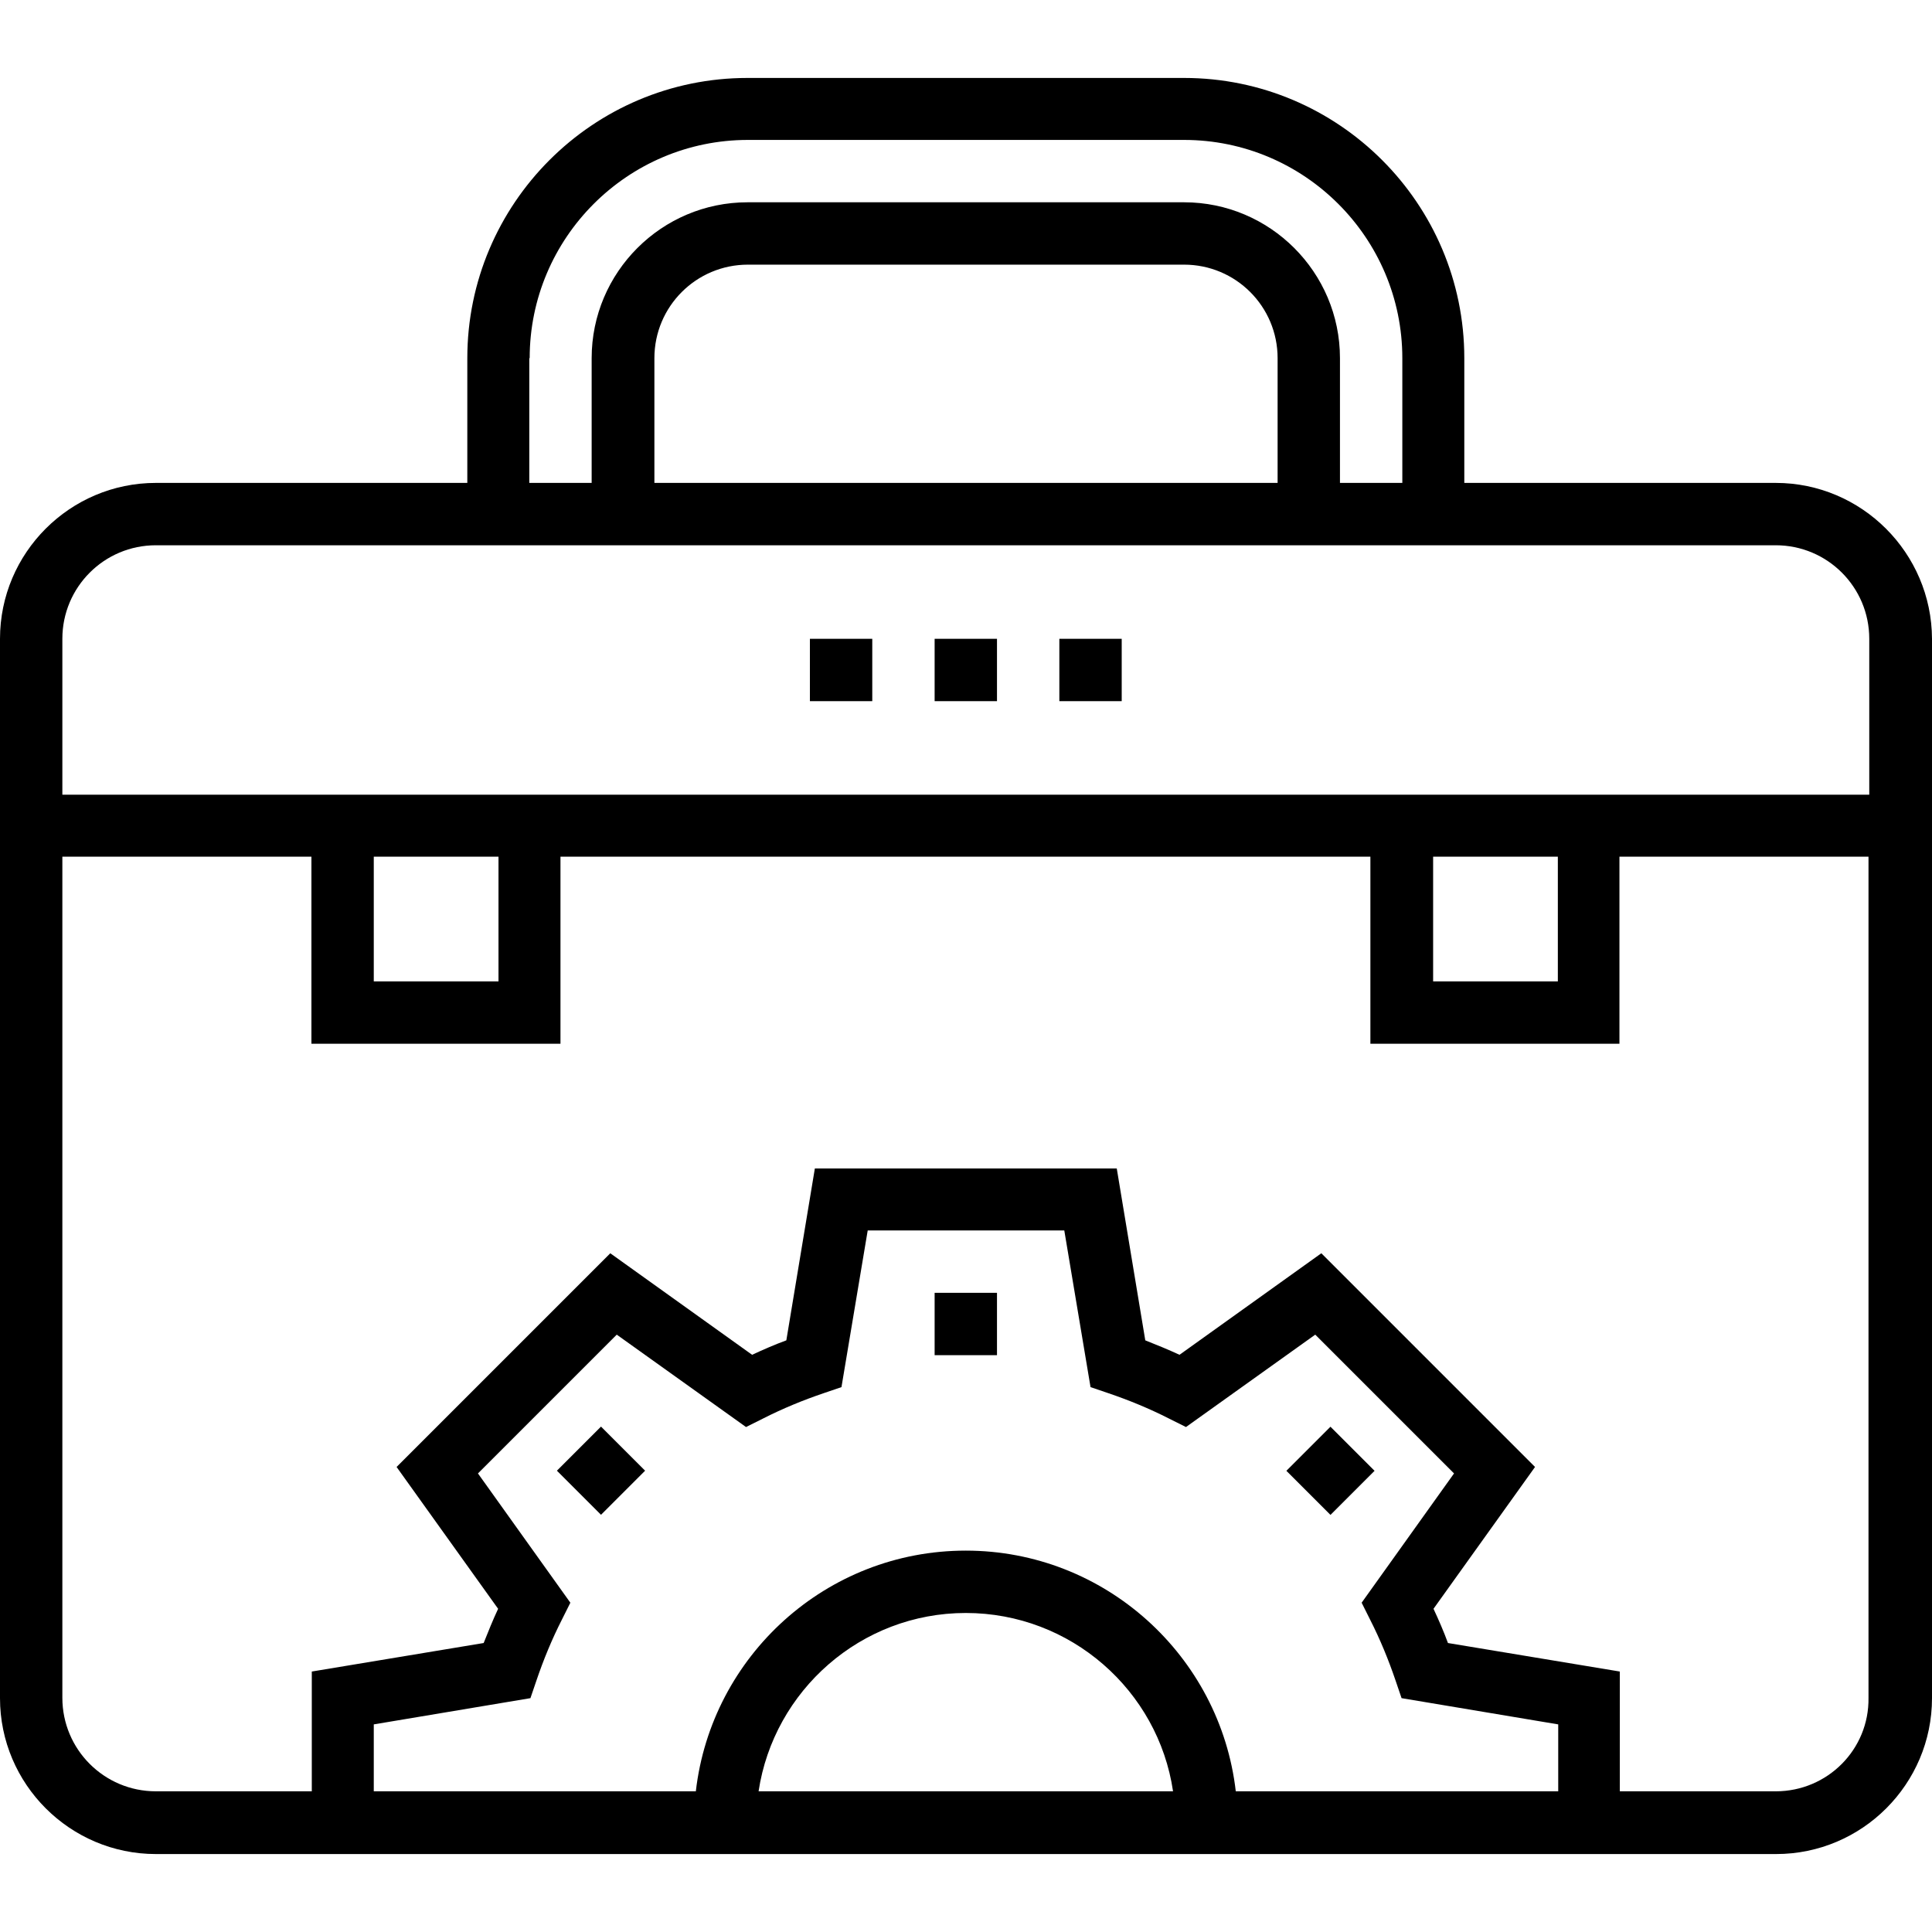
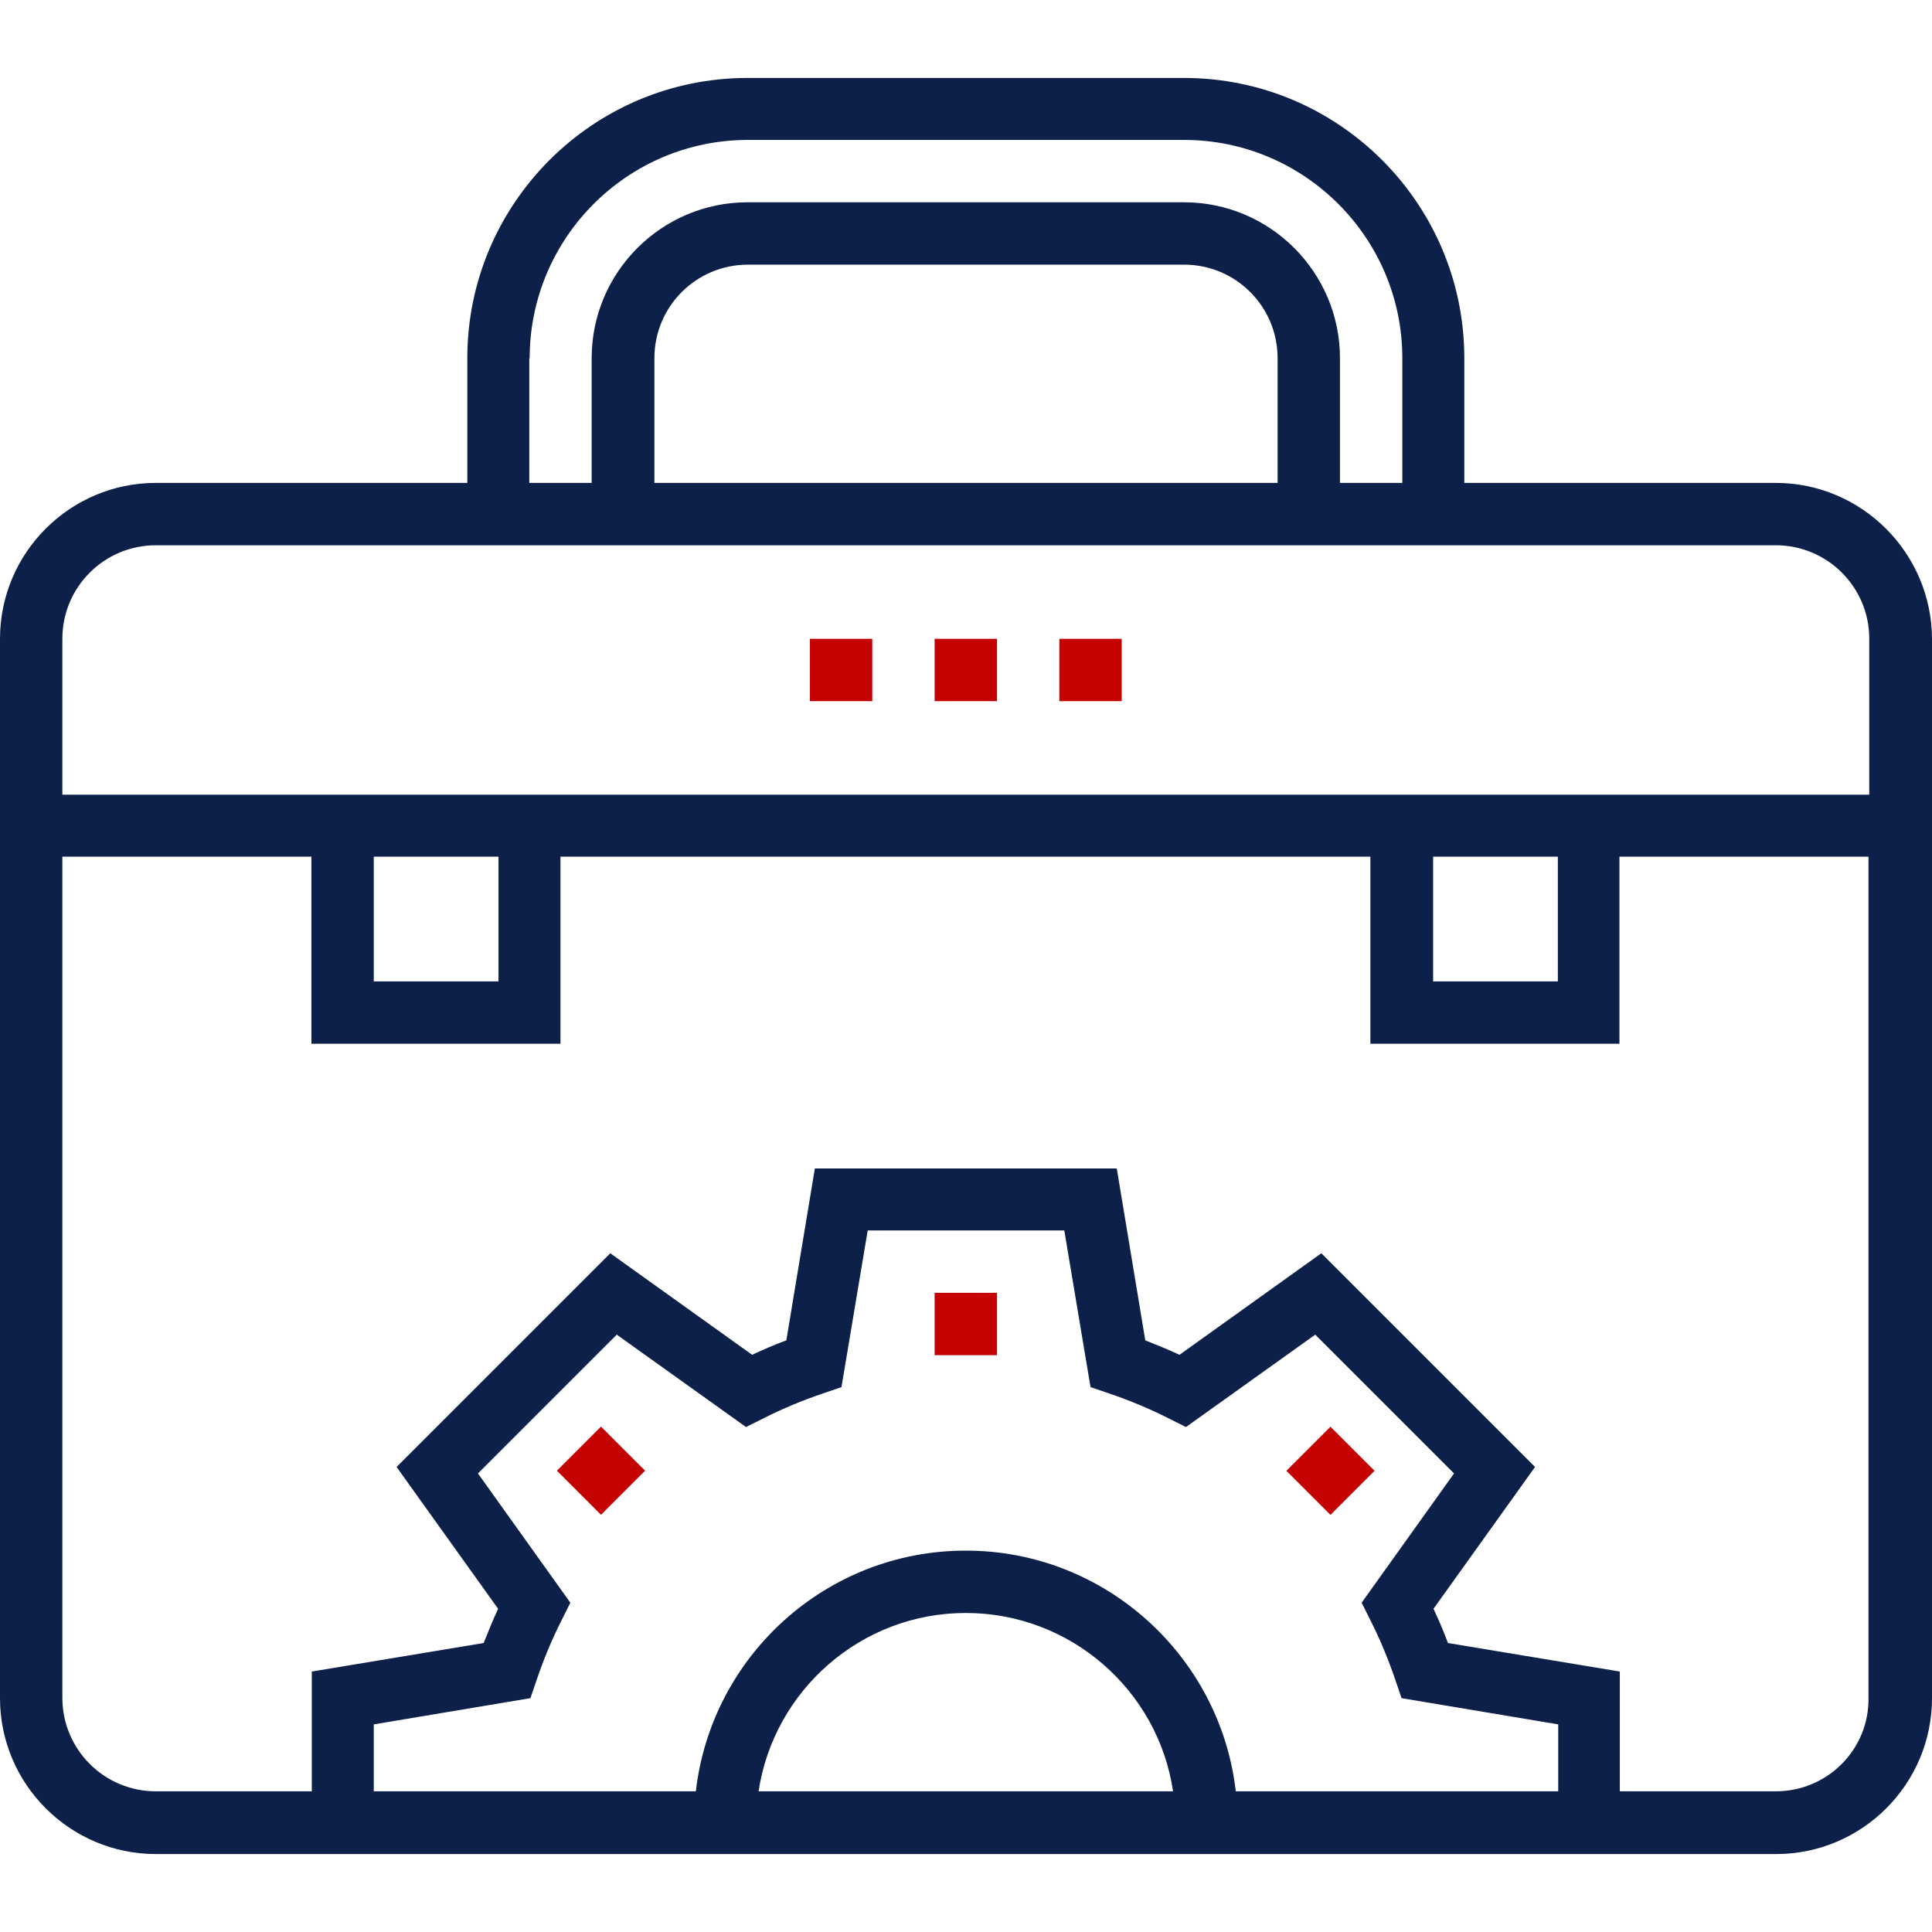
<svg xmlns="http://www.w3.org/2000/svg" version="1.1" id="Capa_1" x="0px" y="0px" viewBox="0 0 508.1 508.1" style="enable-background:new 0 0 508.1 508.1;" xml:space="preserve">
  <g>
    <g>
-       <path d="M467,127h-81.9V94.2c0-40.7-33.1-73.7-73.7-73.7H196.6c-40.7,0-73.7,33.1-73.7,73.7V127H41c-22.6,0-41,18.4-41,41v278.6    c0,22.6,18.4,41,41,41h41h100.5h143.1h100.5h41c22.6,0,41-18.4,41-41V168C508,145.4,489.6,127,467,127z M139.2,94.2h0.1    c0-31.6,25.7-57.4,57.4-57.4h114.7c31.6,0,57.4,25.7,57.4,57.4V127h-16.4V94.2c0-22.6-18.4-41-41-41H196.6c-22.6,0-41,18.4-41,41    V127h-16.4V94.2z M336,94.2V127h-0.1H172.1V94.2c0-13.6,11-24.6,24.6-24.6h114.7C325,69.6,336,80.6,336,94.2z M199.5,471.1    c4-26.5,26.9-46.9,54.5-46.9c27.6,0,50.6,20.4,54.5,46.9H199.5z M409.8,471.1H325c-4.1-35.6-34.4-63.3-71-63.3    c-36.7,0-66.9,27.7-71,63.3H98.3v-17.6l41.2-6.9l1.6-4.7c1.8-5.3,4-10.7,6.7-16l2.2-4.4l-24.3-34l36.5-36.5l34,24.3l4.4-2.2    c5.3-2.7,10.7-4.9,16-6.7l4.7-1.6l6.9-41.2h51.7l6.9,41.2l4.7,1.6c5.3,1.8,10.7,4,16,6.7l4.4,2.2l34-24.3l36.5,36.5l-24.3,34    l2.2,4.4c2.7,5.3,4.9,10.7,6.7,16l1.6,4.7l41.2,6.9V471.1z M491.4,446.5c0.2,13.6-10.8,24.6-24.4,24.6h-41v-31.5l-45.2-7.5    c-1.1-3-2.4-6-3.8-9l26.7-37.3l-56.2-56.2l-37.3,26.7c-3-1.4-6-2.6-9-3.8l-7.5-45.2h-79.4l-7.5,45.2c-3,1.1-6,2.4-9,3.8    l-37.3-26.7l-56.2,56.2l26.7,37.3c-1.4,3-2.6,6-3.8,9L82,439.6v31.5H41c-13.6,0-24.6-11-24.6-24.6V225.3h65.5v49.2h65.5v-49.2h213    v49.2h65.5v-49.2h65.5V446.5z M98.3,258.1v-32.8h32.8v32.8H98.3z M376.9,258.1v-32.8h32.8v32.8H376.9z M491.6,209h-73.7h-8.2    h-32.8h-8.2H139.3h-8.2H98.3h-8.2H16.4v-41c0-13.6,11-24.6,24.6-24.6h81.9h32.8h196.6h32.8H467c13.6,0,24.6,11,24.6,24.6V209z" />
+       <path d="M467,127h-81.9V94.2c0-40.7-33.1-73.7-73.7-73.7H196.6c-40.7,0-73.7,33.1-73.7,73.7V127H41c-22.6,0-41,18.4-41,41v278.6    c0,22.6,18.4,41,41,41h41h100.5h143.1h100.5h41c22.6,0,41-18.4,41-41V168C508,145.4,489.6,127,467,127z M139.2,94.2h0.1    c0-31.6,25.7-57.4,57.4-57.4h114.7c31.6,0,57.4,25.7,57.4,57.4V127h-16.4V94.2c0-22.6-18.4-41-41-41H196.6c-22.6,0-41,18.4-41,41    V127h-16.4V94.2z M336,94.2V127h-0.1H172.1V94.2c0-13.6,11-24.6,24.6-24.6h114.7C325,69.6,336,80.6,336,94.2z M199.5,471.1    c4-26.5,26.9-46.9,54.5-46.9c27.6,0,50.6,20.4,54.5,46.9H199.5z M409.8,471.1H325c-4.1-35.6-34.4-63.3-71-63.3    c-36.7,0-66.9,27.7-71,63.3H98.3v-17.6l41.2-6.9l1.6-4.7c1.8-5.3,4-10.7,6.7-16l2.2-4.4l-24.3-34l36.5-36.5l34,24.3l4.4-2.2    c5.3-2.7,10.7-4.9,16-6.7l4.7-1.6l6.9-41.2h51.7l6.9,41.2l4.7,1.6c5.3,1.8,10.7,4,16,6.7l4.4,2.2l34-24.3l36.5,36.5l-24.3,34    l2.2,4.4c2.7,5.3,4.9,10.7,6.7,16l1.6,4.7l41.2,6.9V471.1z M491.4,446.5c0.2,13.6-10.8,24.6-24.4,24.6h-41v-31.5l-45.2-7.5    c-1.1-3-2.4-6-3.8-9l26.7-37.3l-56.2-56.2l-37.3,26.7c-3-1.4-6-2.6-9-3.8l-7.5-45.2h-79.4l-7.5,45.2c-3,1.1-6,2.4-9,3.8    l-37.3-26.7l-56.2,56.2l26.7,37.3c-1.4,3-2.6,6-3.8,9L82,439.6v31.5H41c-13.6,0-24.6-11-24.6-24.6V225.3h65.5v49.2h65.5v-49.2h213    v49.2h65.5v-49.2h65.5V446.5z M98.3,258.1v-32.8h32.8v32.8H98.3z M376.9,258.1v-32.8h32.8v32.8H376.9z M491.6,209h-73.7h-8.2    h-32.8h-8.2H139.3h-8.2H98.3h-8.2H16.4v-41c0-13.6,11-24.6,24.6-24.6h81.9h32.8h196.6h32.8H467c13.6,0,24.6,11,24.6,24.6V209z" fill="#0d2049" />
    </g>
  </g>
  <g>
    <g>
-       <rect x="213" y="168" width="16.4" height="16.4" />
+       <rect x="213" y="168" width="16.4" height="16.4" fill="#c40201" />
    </g>
  </g>
  <g>
    <g>
-       <rect x="245.8" y="168" width="16.4" height="16.4" />
+       <rect x="245.8" y="168" width="16.4" height="16.4" fill="#c40201" />
    </g>
  </g>
  <g>
    <g>
-       <rect x="278.6" y="168" width="16.4" height="16.4" />
+       <rect x="278.6" y="168" width="16.4" height="16.4" fill="#c40201" />
    </g>
  </g>
  <g>
    <g>
-       <rect x="245.8" y="340" width="16.4" height="16.4" />
+       <rect x="245.8" y="340" width="16.4" height="16.4" fill="#c40201" />
    </g>
  </g>
  <g>
    <g>
-       <rect x="149.864" y="378.583" transform="matrix(0.7071 -0.7071 0.7071 0.7071 -227.2009 225.054)" width="16.4" height="16.4" />
+       <rect x="149.864" y="378.583" transform="matrix(0.7071 -0.7071 0.7071 0.7071 -227.2009 225.054)" width="16.4" height="16.4" fill="#c40201" />
    </g>
  </g>
  <g>
    <g>
-       <rect x="341.709" y="378.612" transform="matrix(0.7071 -0.7071 0.7071 0.7071 -171.0315 360.7176)" width="16.4" height="16.4" />
+       <rect x="341.709" y="378.612" transform="matrix(0.7071 -0.7071 0.7071 0.7071 -171.0315 360.7176)" width="16.4" height="16.4" fill="#c40201" />
    </g>
  </g>
  <g>
</g>
  <g>
</g>
  <g>
</g>
  <g>
</g>
  <g>
</g>
  <g>
</g>
  <g>
</g>
  <g>
</g>
  <g>
</g>
  <g>
</g>
  <g>
</g>
  <g>
</g>
  <g>
</g>
  <g>
</g>
  <g>
</g>
</svg>
